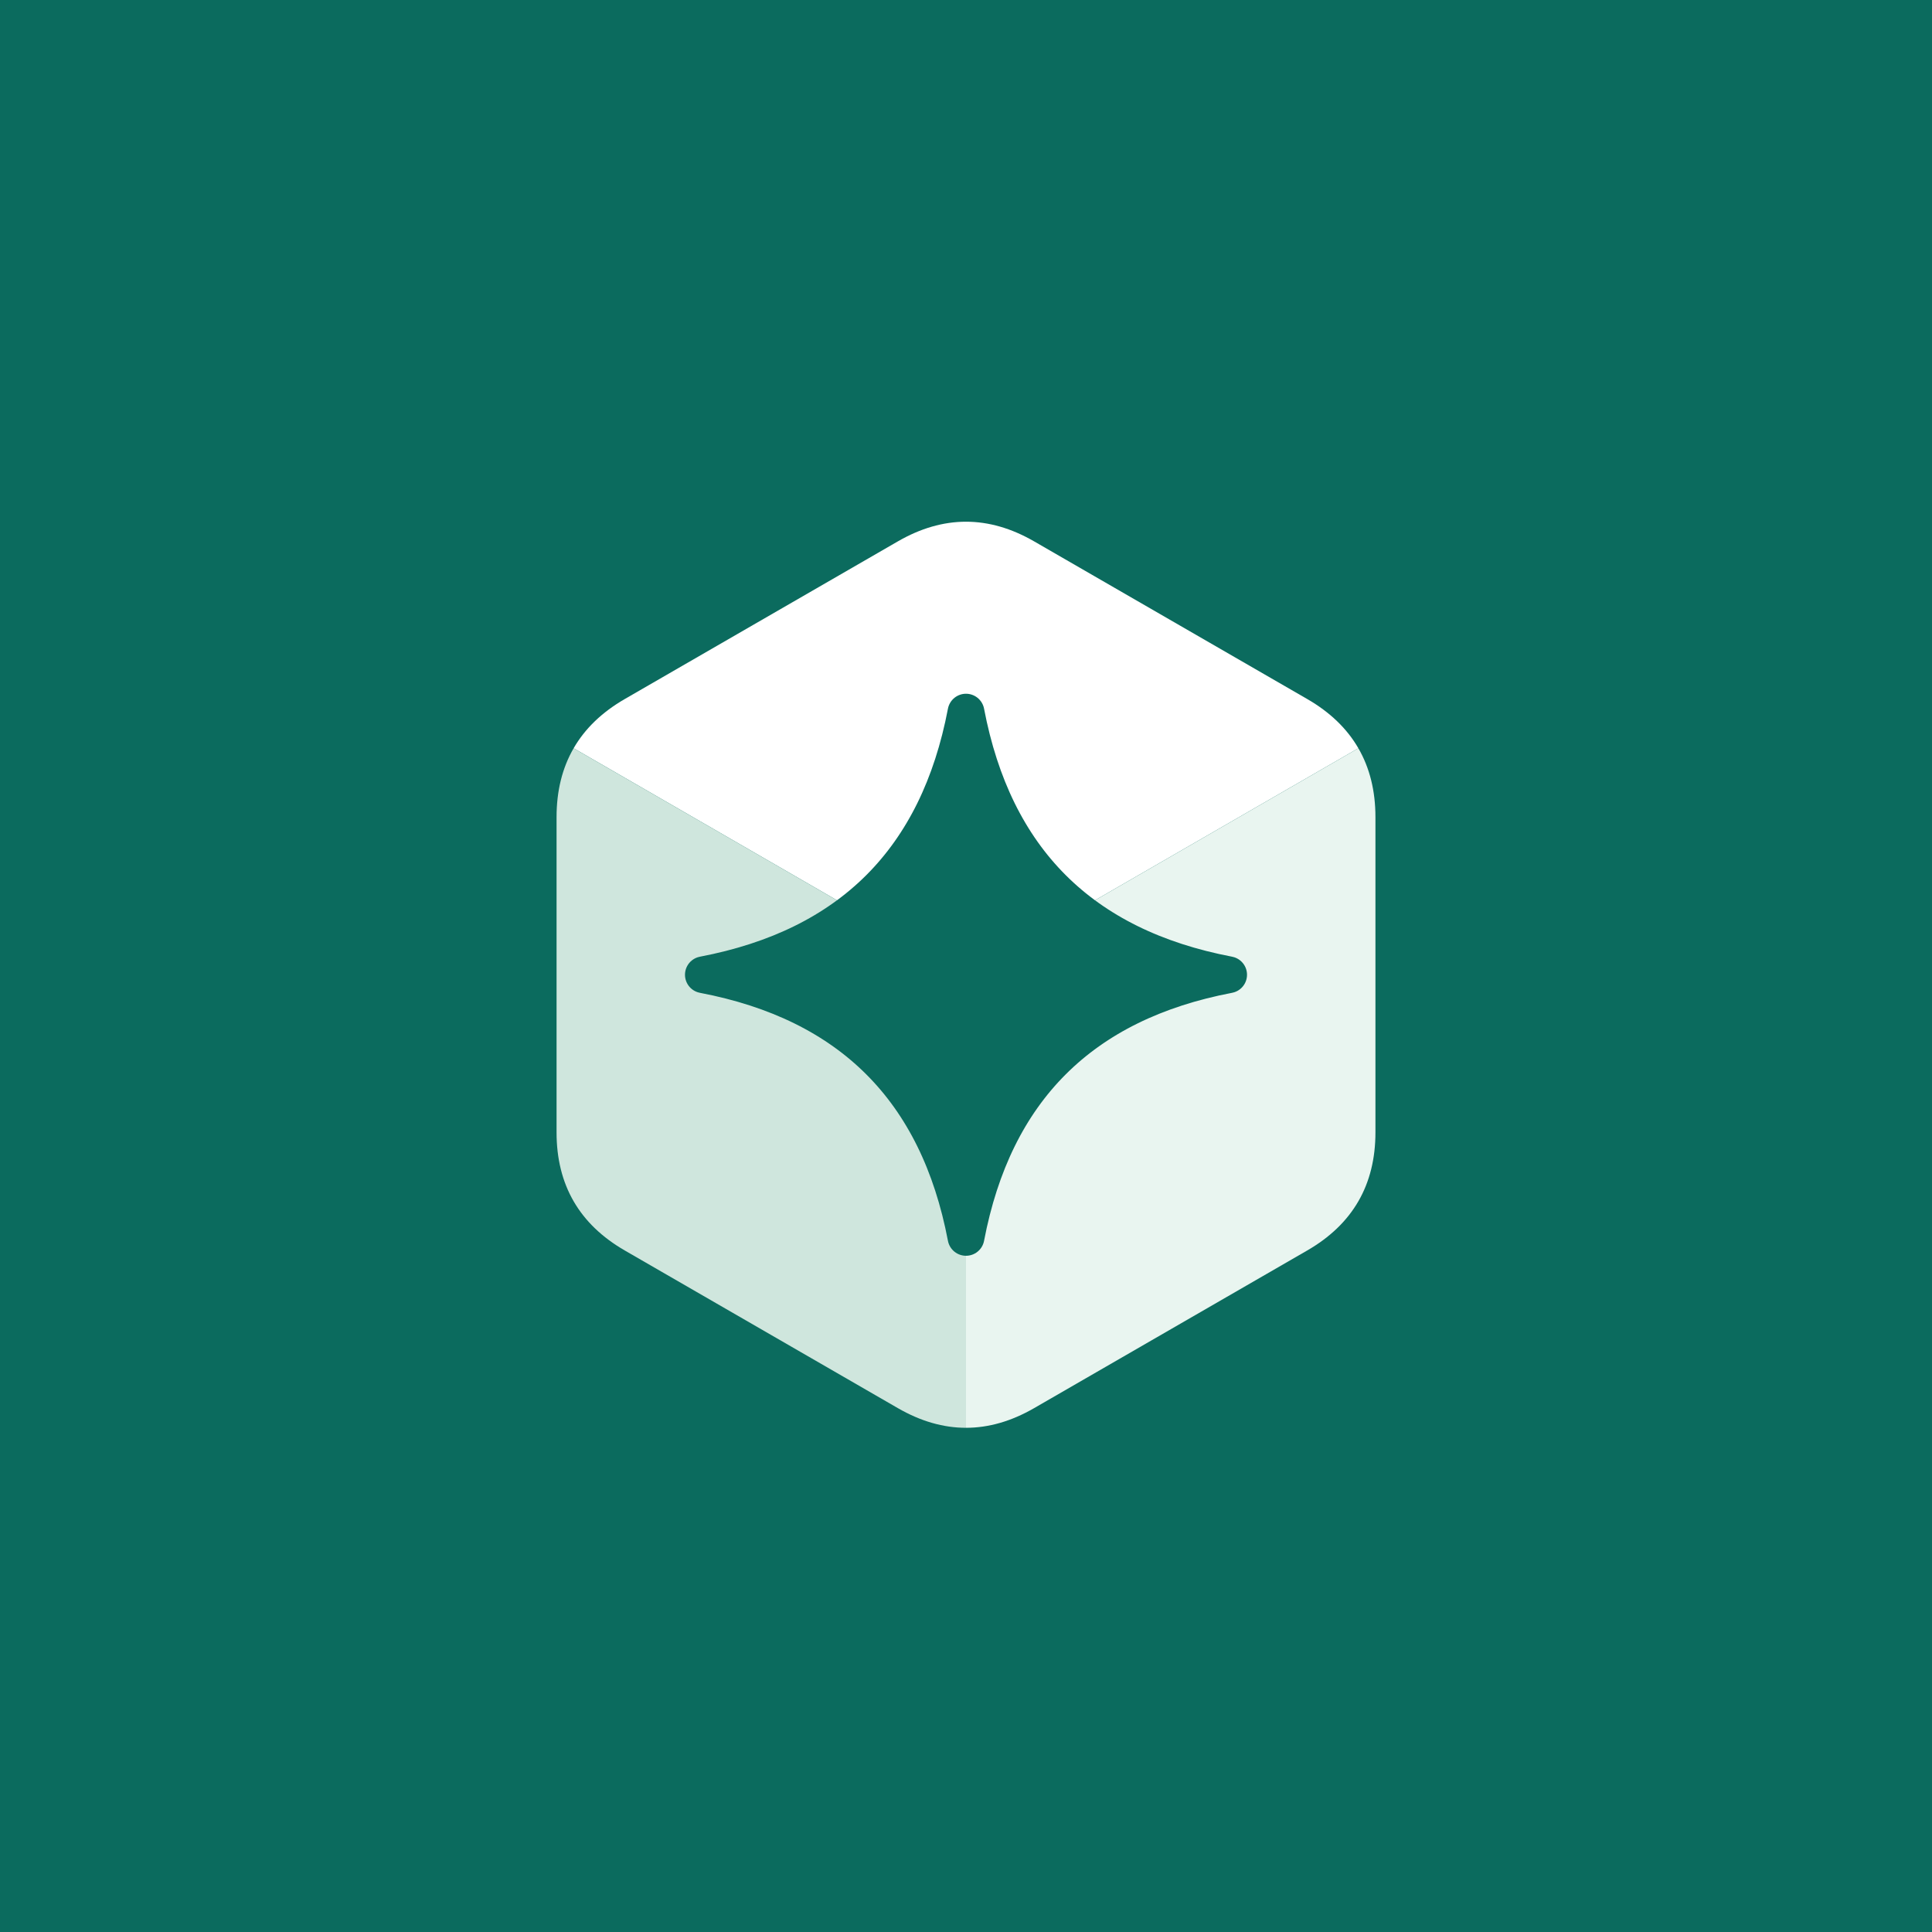
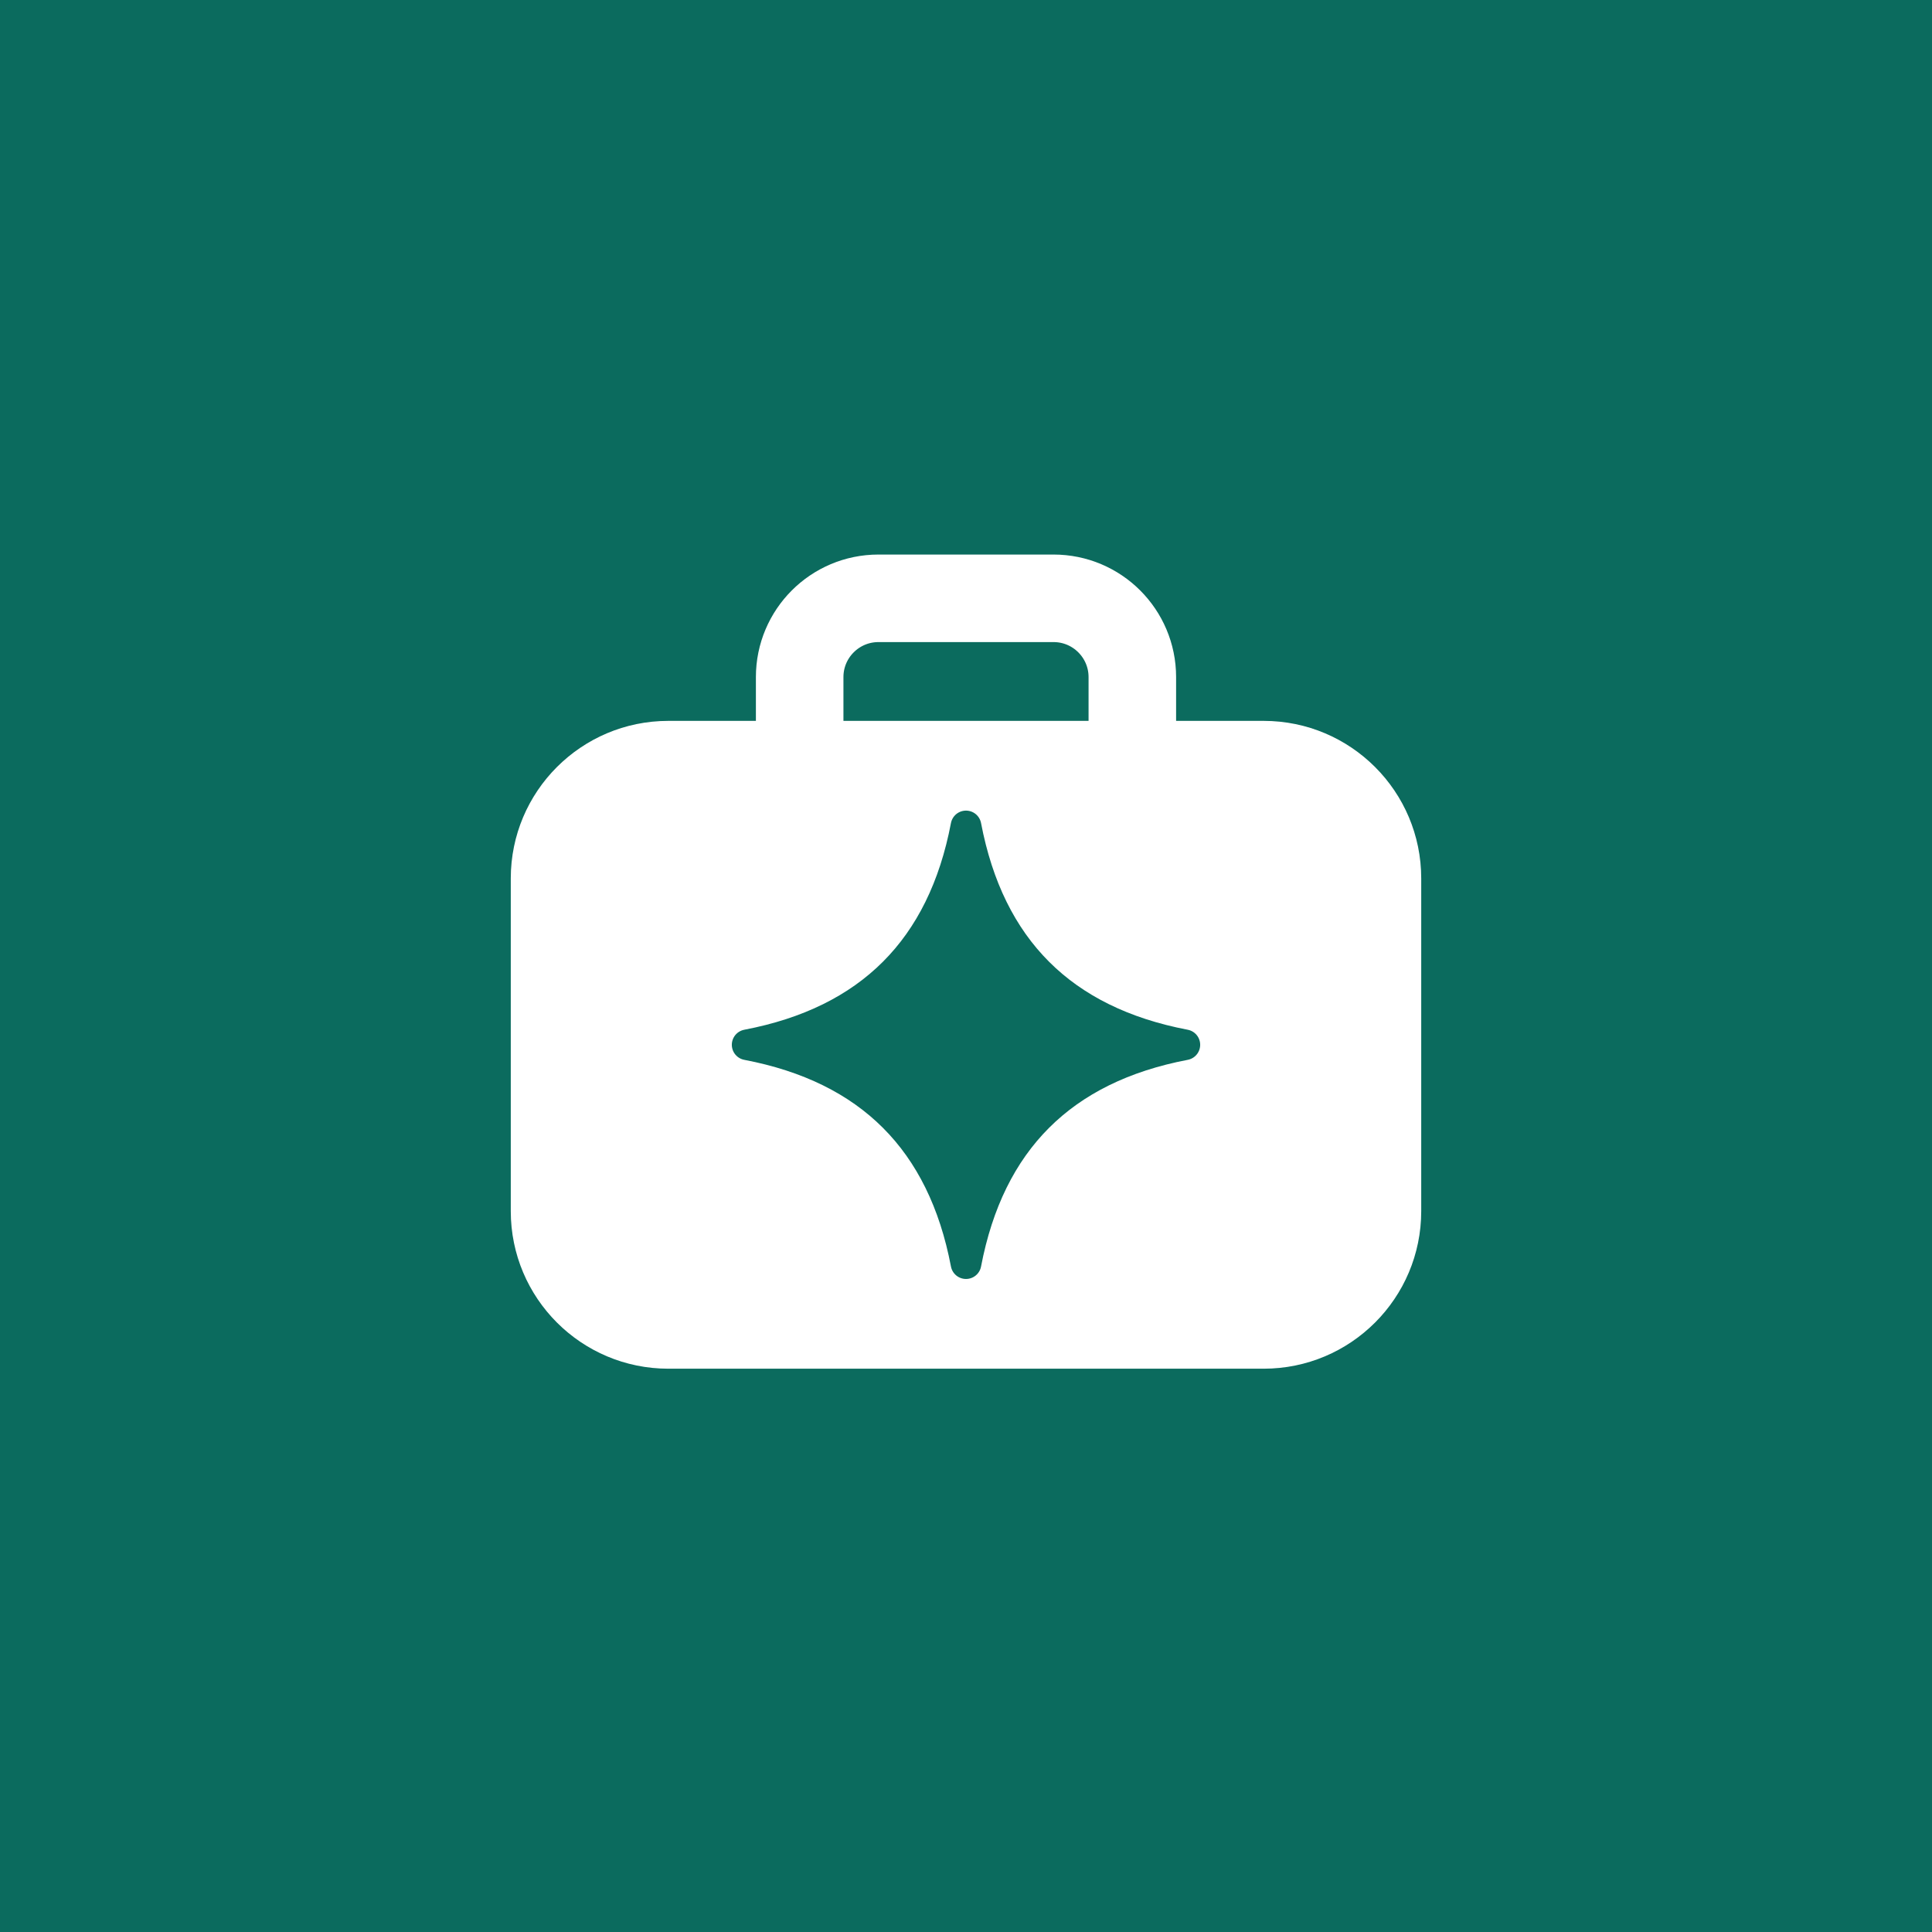
<svg xmlns="http://www.w3.org/2000/svg" width="128" height="128" viewBox="0 0 128 128" role="img">
  <rect width="128" height="128" fill="#0b6b5e" />
  <g transform="translate(64 64) scale(0.58) translate(-64 -64)">
-     <clipPath id="c">
-       <path d="M56.21,15.50 Q64.00,11.00 71.79,15.50 L102.97,33.50 Q110.77,38.00 110.77,47.00 L110.77,83.00 Q110.77,92.00 102.97,96.50 L71.79,114.50 Q64.00,119.00 56.21,114.50 L25.03,96.50 Q17.23,92.00 17.23,83.00 L17.23,47.00 Q17.23,38.00 25.03,33.50 Z" />
-     </clipPath>
-     <g clip-path="url(#c)">
-       <polygon points="64.00,11.00 110.77,38.00 64.00,65.00 17.23,38.00" fill="#ffffff" />
-       <polygon points="17.23,38.00 64.00,65.00 64.00,119.00 17.23,92.00" fill="#cfe6dd" />
-       <polygon points="64.00,65.00 110.77,38.00 110.77,92.00 64.00,119.00" fill="#e9f5f0" />
-     </g>
-     <path d="M64,35 Q68.80,60.20 94,65 Q68.80,69.80 64,95 Q59.20,69.80 34,65 Q59.20,60.20 64,35 Z" fill="#0b6b5e" stroke="#0b6b5e" stroke-width="4.2" stroke-linejoin="round" />
+     <path d="M45,38 V31 a9,9 0 0 1 9,-9 h20 a9,9 0 0 1 9,9 V38" fill="none" stroke="#ffffff" stroke-width="10" stroke-linecap="round" />
+     <rect x="12" y="36" width="104" height="74" rx="18" fill="#ffffff" />
+     <path d="M64,48 Q68.0,69.0 89,73 Q68.0,77.0 64,98 Q60.0,77.0 39,73 Q60.0,69.0 64,48 Z" fill="#0b6b5e" stroke="#0b6b5e" stroke-width="3.5" stroke-linejoin="round" />
  </g>
</svg>
